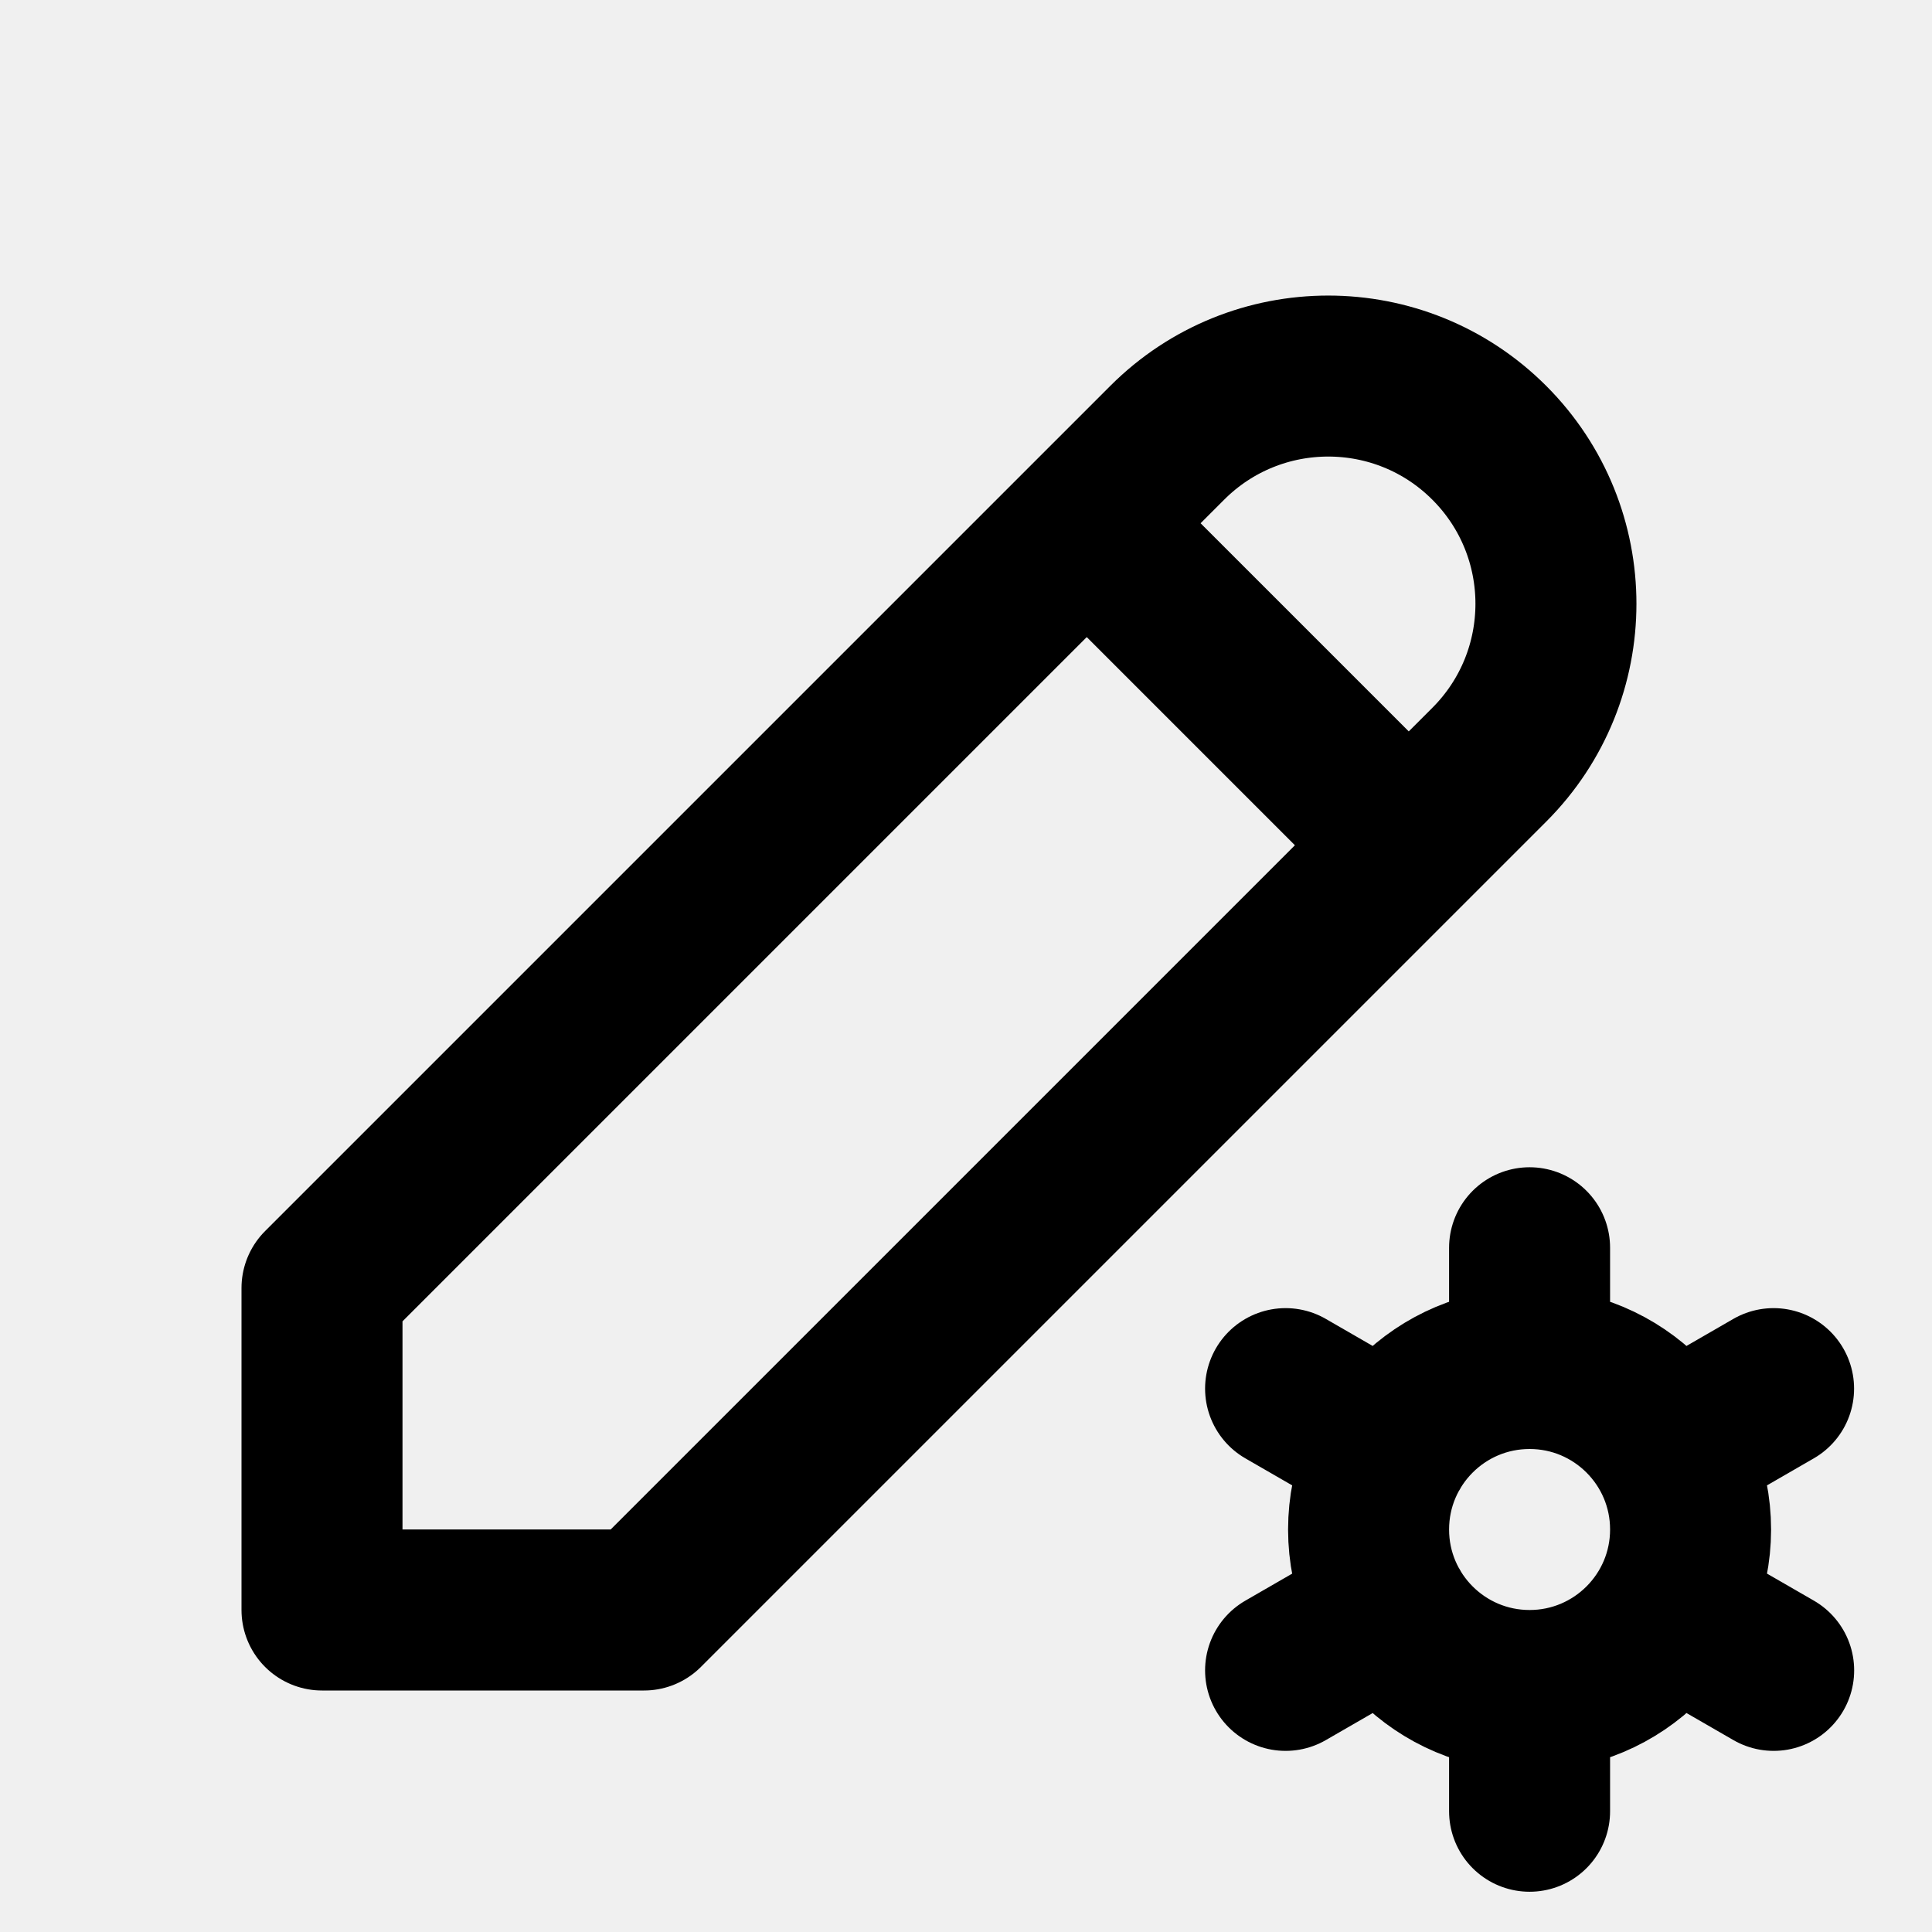
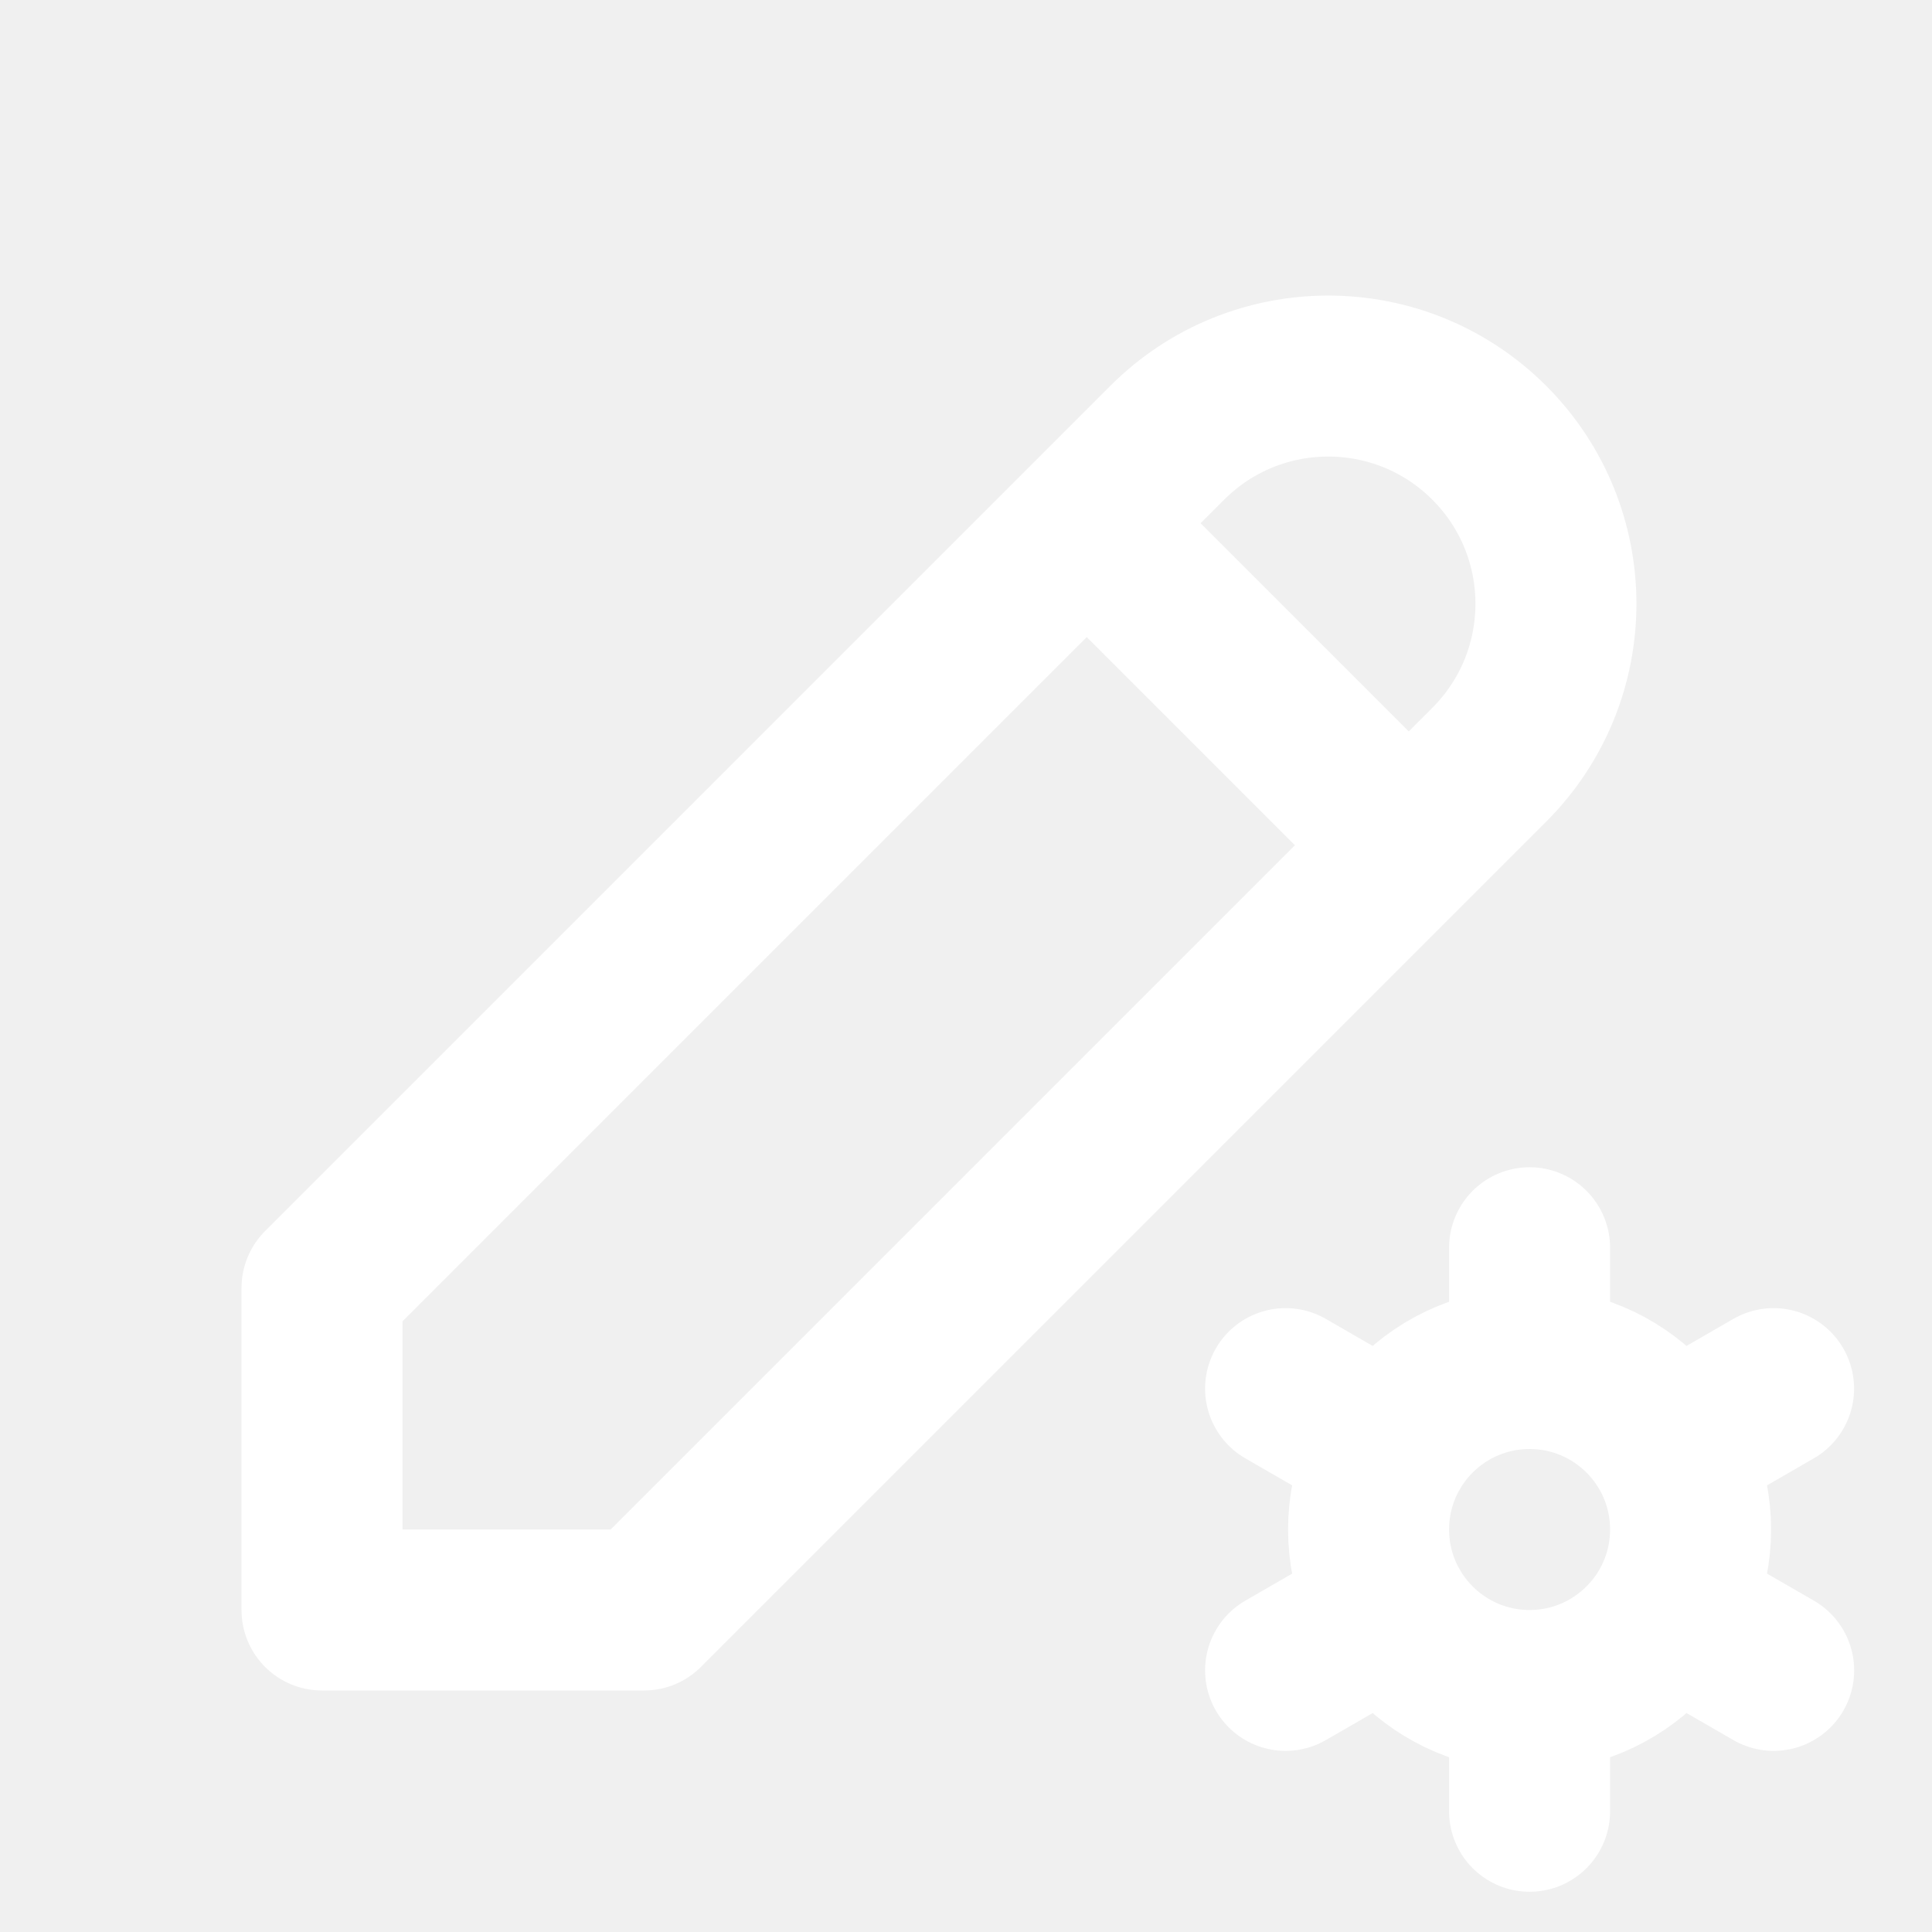
- <svg xmlns="http://www.w3.org/2000/svg" width="24" height="24" viewBox="0 0 24 24">
-   <path fill="none" stroke="currentColor" stroke-linecap="round" stroke-linejoin="round" stroke-width="2" d="M4 20h4L18.5 9.5a2.828 2.828 0 1 0-4-4L4 16zm9.5-13.5l4 4m-.499 8.5a2 2 0 1 0 4 0a2 2 0 1 0-4 0m2-3.5V17m0 4v1.5m3.031-5.25l-1.299.75m-3.463 2l-1.3.75m0-3.5l1.3.75m3.463 2l1.3.75" />
+ <svg xmlns="http://www.w3.org/2000/svg" width="24" height="24" viewBox="0 0 24 24" version="1.1" id="svg1">
+   <defs id="defs1" />
+   <path fill="none" stroke="currentColor" stroke-linecap="round" stroke-linejoin="round" stroke-width="2" d="M4 20h4L18.5 9.5a2.828 2.828 0 1 0-4-4L4 16zm9.5-13.5l4 4m-.499 8.5a2 2 0 1 0 4 0a2 2 0 1 0-4 0m2-3.5V17m0 4v1.5m3.031-5.25l-1.299.75m-3.463 2l-1.3.75m0-3.5l1.3.75m3.463 2l1.3.75" id="path1" style="fill:#ffffff;stroke:#ffffff;stroke-opacity:1;fill-opacity:0" />
</svg>
